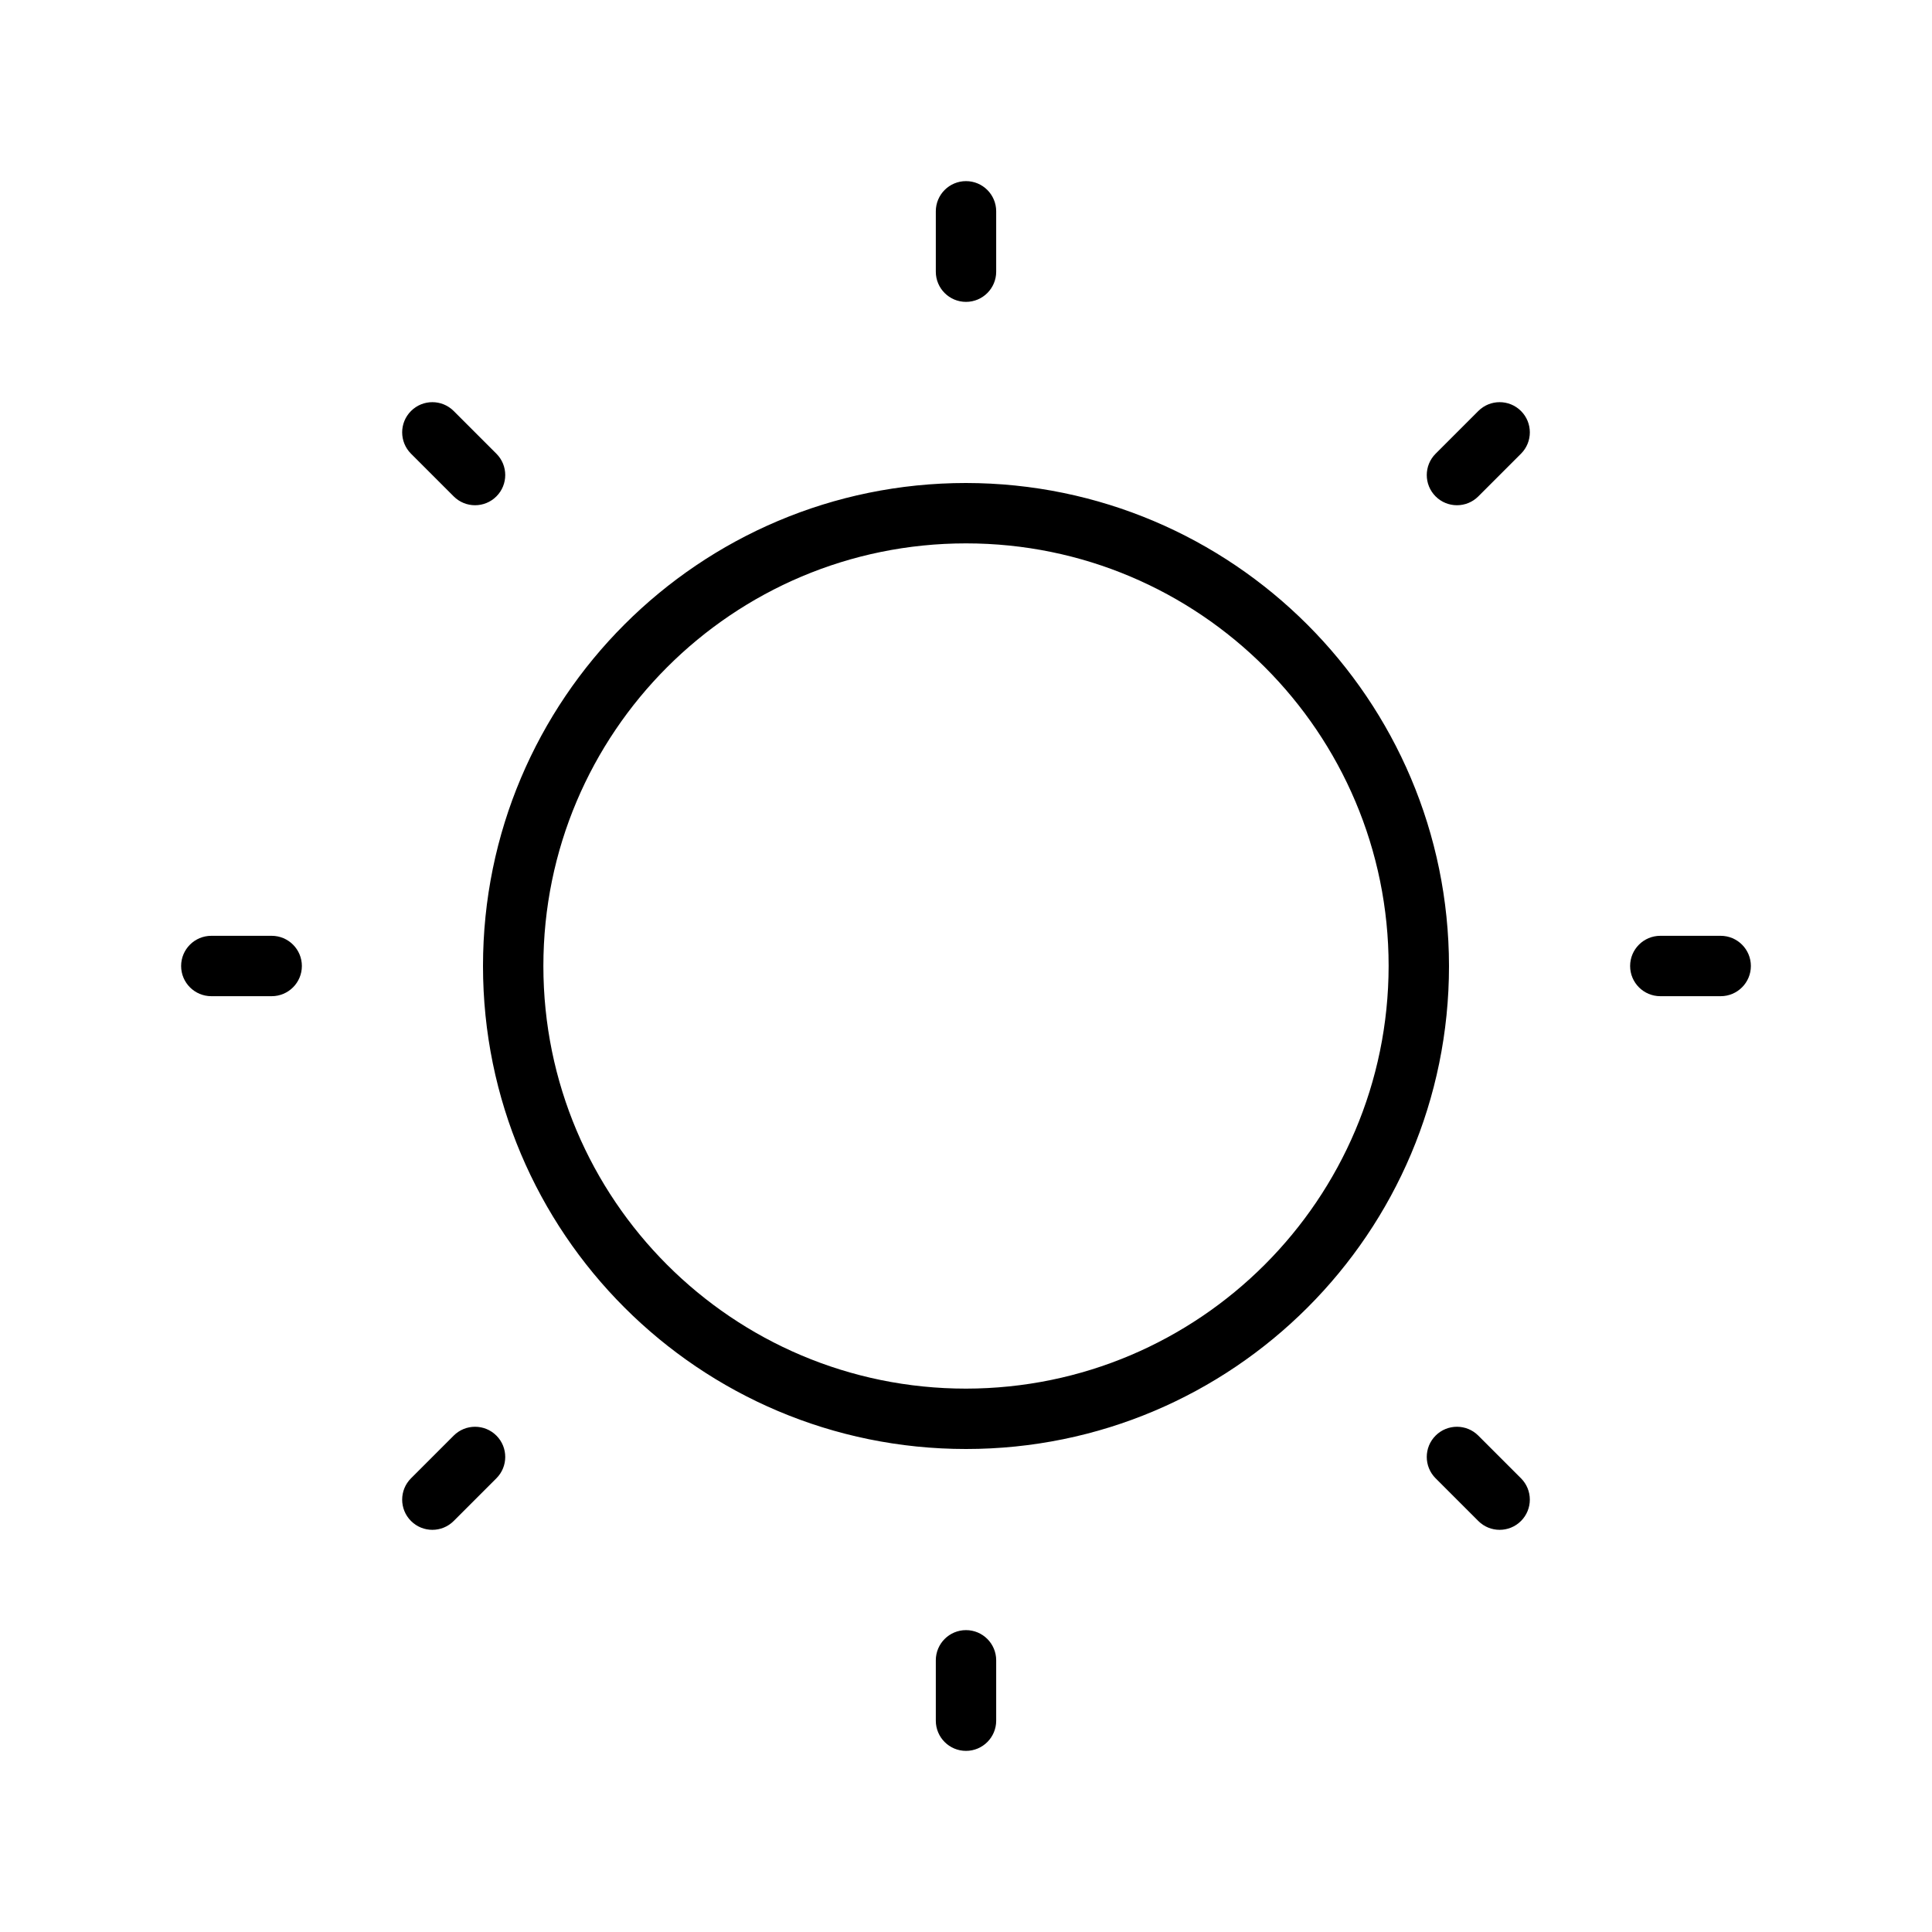
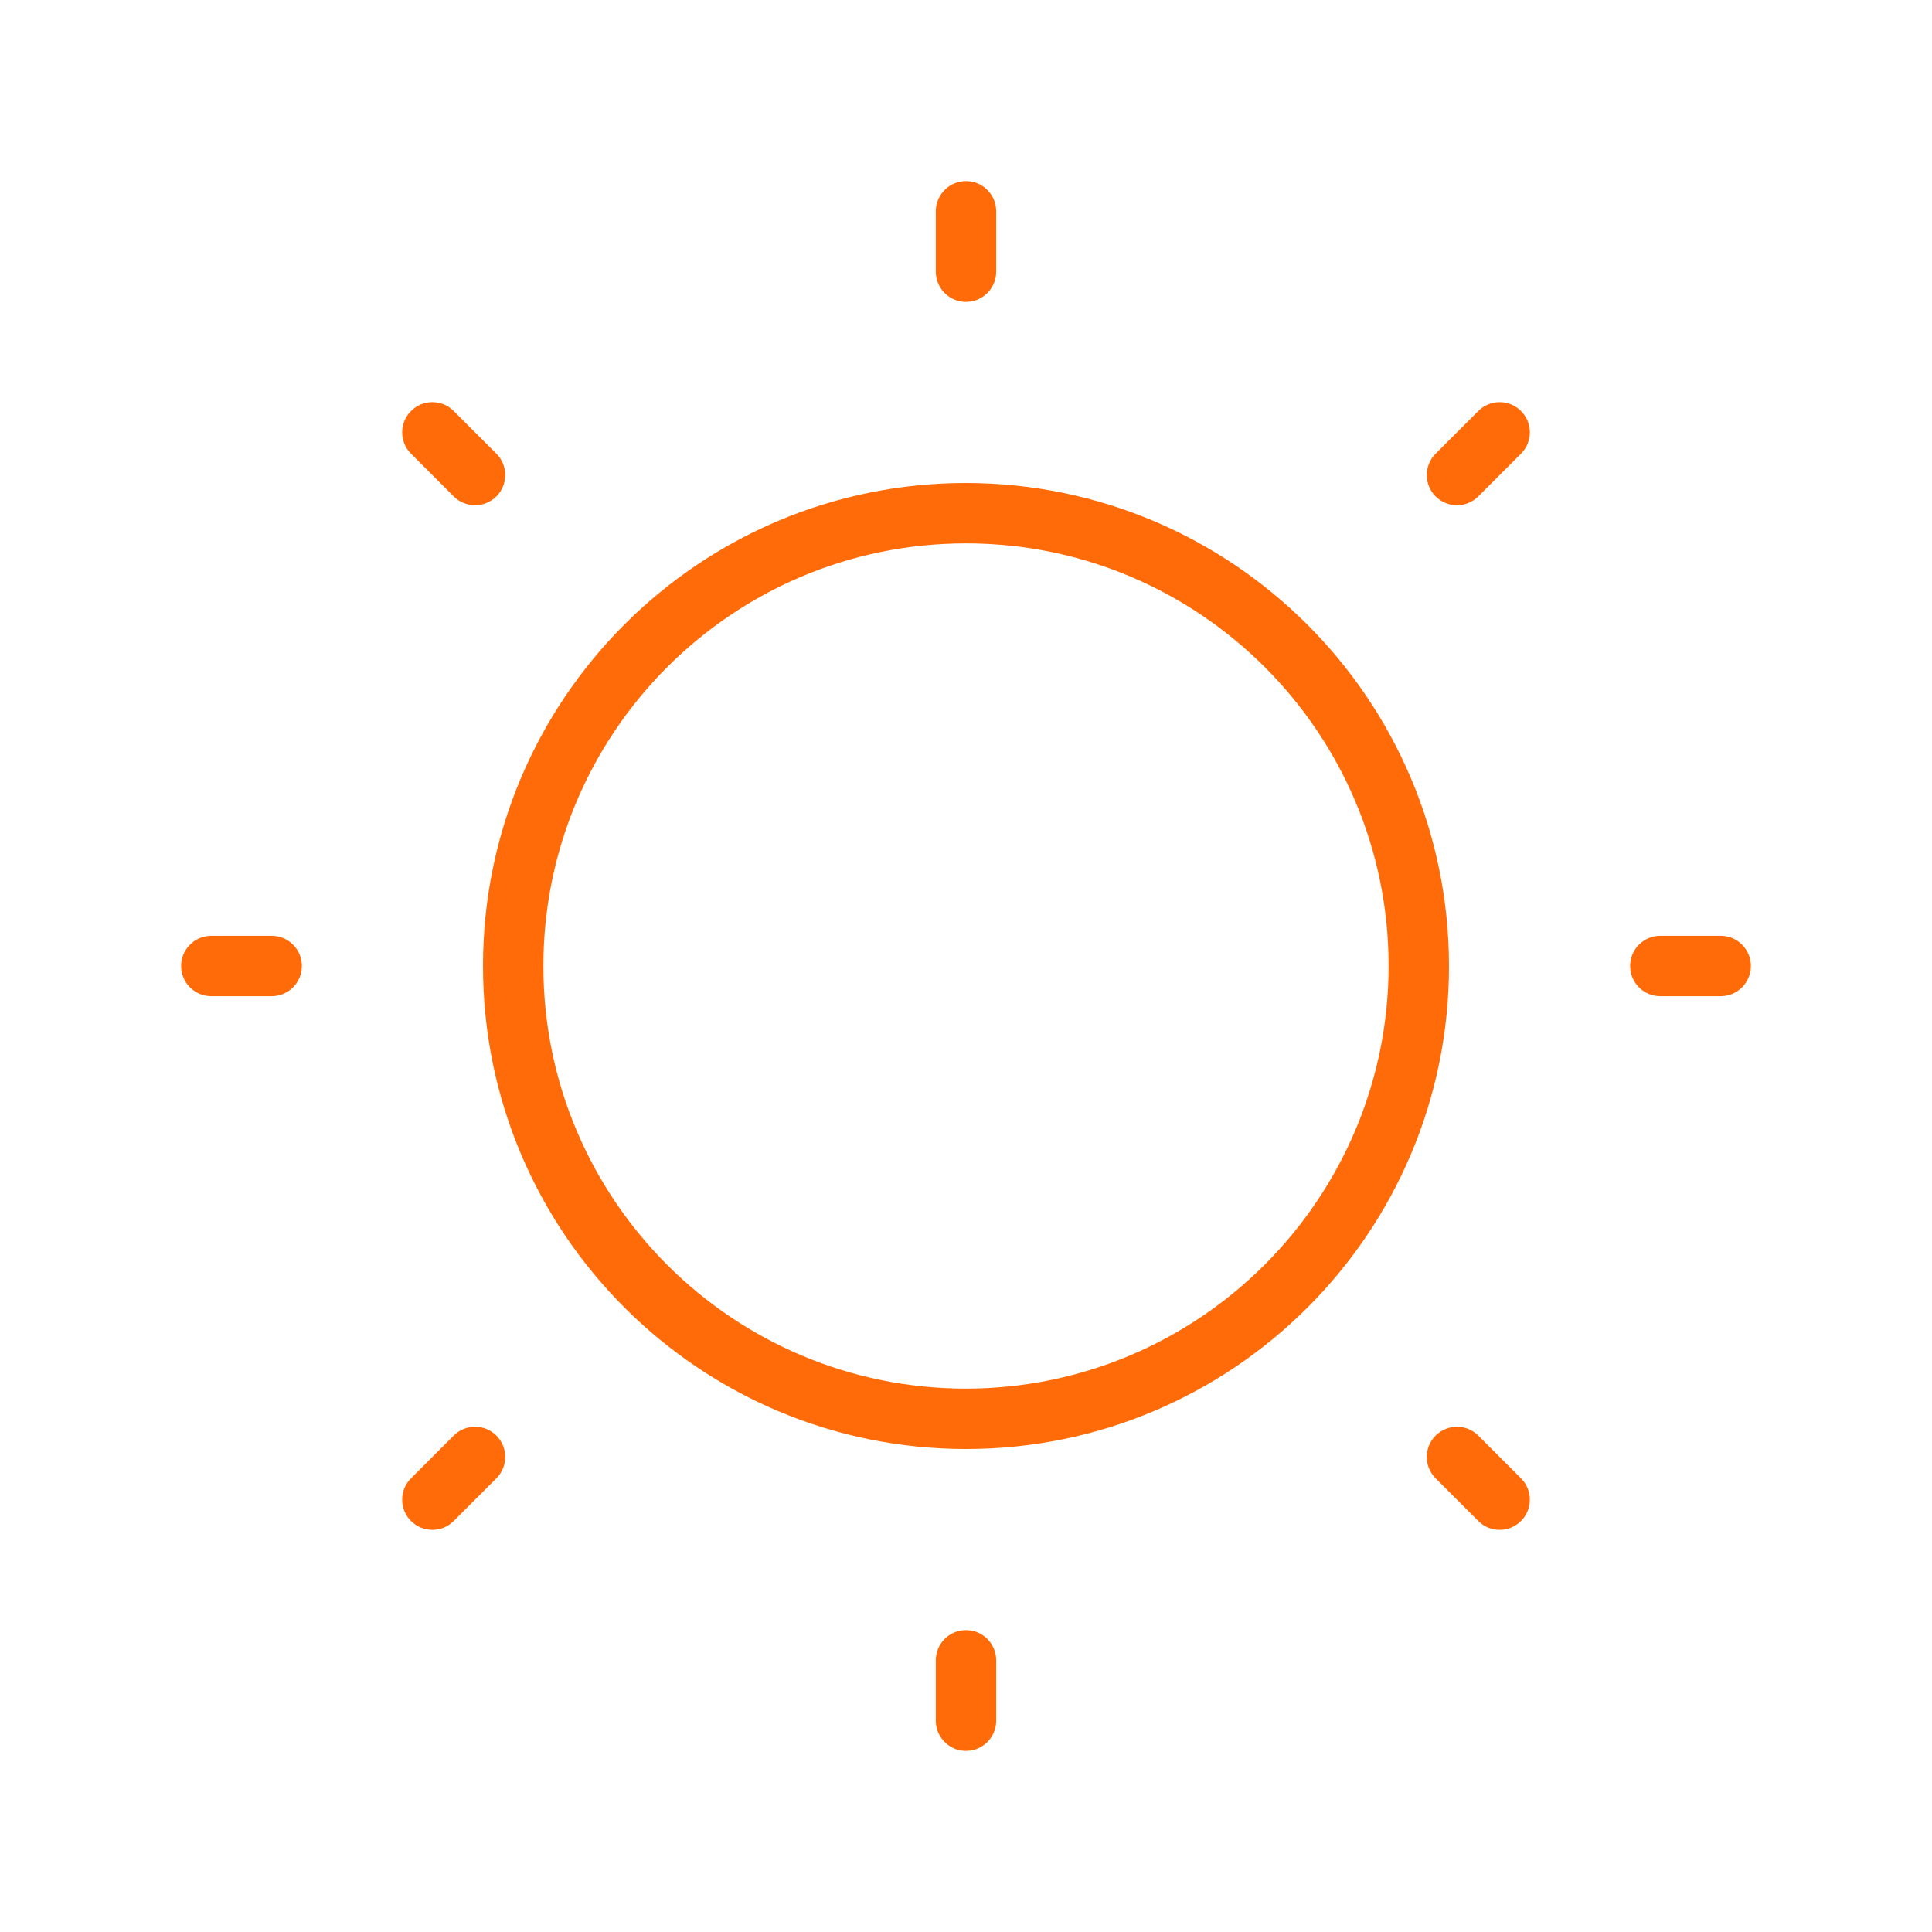
<svg xmlns="http://www.w3.org/2000/svg" width="256px" height="256px" viewBox="0 0 256 256" id="Flat">
-   <path d="M128,64a64,64,0,1,0,64,64A64.073,64.073,0,0,0,128,64Zm0,120a56,56,0,1,1,56-56A56.064,56.064,0,0,1,128,184ZM124,36V28a4,4,0,0,1,8,0v8a4,4,0,0,1-8,0ZM54.461,60.118a4,4,0,0,1,5.657-5.657l5.657,5.657a4,4,0,0,1-5.657,5.657ZM40,128a4,4,0,0,1-4,4H28a4,4,0,0,1,0-8h8A4,4,0,0,1,40,128Zm25.775,62.225a4.001,4.001,0,0,1,0,5.657l-5.657,5.657a4,4,0,0,1-5.657-5.657l5.657-5.657A4.001,4.001,0,0,1,65.775,190.225ZM132,220v8a4,4,0,0,1-8,0v-8a4,4,0,0,1,8,0Zm69.539-24.118a4,4,0,0,1-5.657,5.657l-5.657-5.657a4,4,0,0,1,5.657-5.657ZM232,128a4,4,0,0,1-4,4h-8a4,4,0,0,1,0-8h8A4,4,0,0,1,232,128ZM190.226,65.775a4,4,0,0,1-0-5.657l5.657-5.657a4,4,0,0,1,5.657,5.657l-5.657,5.657a4,4,0,0,1-5.657,0Z" />
+   <path fill="#ff6b08" d="M128,64a64,64,0,1,0,64,64A64.073,64.073,0,0,0,128,64Zm0,120a56,56,0,1,1,56-56A56.064,56.064,0,0,1,128,184ZM124,36V28a4,4,0,0,1,8,0v8a4,4,0,0,1-8,0ZM54.461,60.118a4,4,0,0,1,5.657-5.657l5.657,5.657a4,4,0,0,1-5.657,5.657ZM40,128a4,4,0,0,1-4,4H28a4,4,0,0,1,0-8h8A4,4,0,0,1,40,128Zm25.775,62.225a4.001,4.001,0,0,1,0,5.657l-5.657,5.657a4,4,0,0,1-5.657-5.657l5.657-5.657A4.001,4.001,0,0,1,65.775,190.225ZM132,220v8a4,4,0,0,1-8,0v-8a4,4,0,0,1,8,0Zm69.539-24.118a4,4,0,0,1-5.657,5.657l-5.657-5.657a4,4,0,0,1,5.657-5.657ZM232,128a4,4,0,0,1-4,4h-8a4,4,0,0,1,0-8h8A4,4,0,0,1,232,128ZM190.226,65.775a4,4,0,0,1-0-5.657l5.657-5.657a4,4,0,0,1,5.657,5.657l-5.657,5.657a4,4,0,0,1-5.657,0Z" />
</svg>
